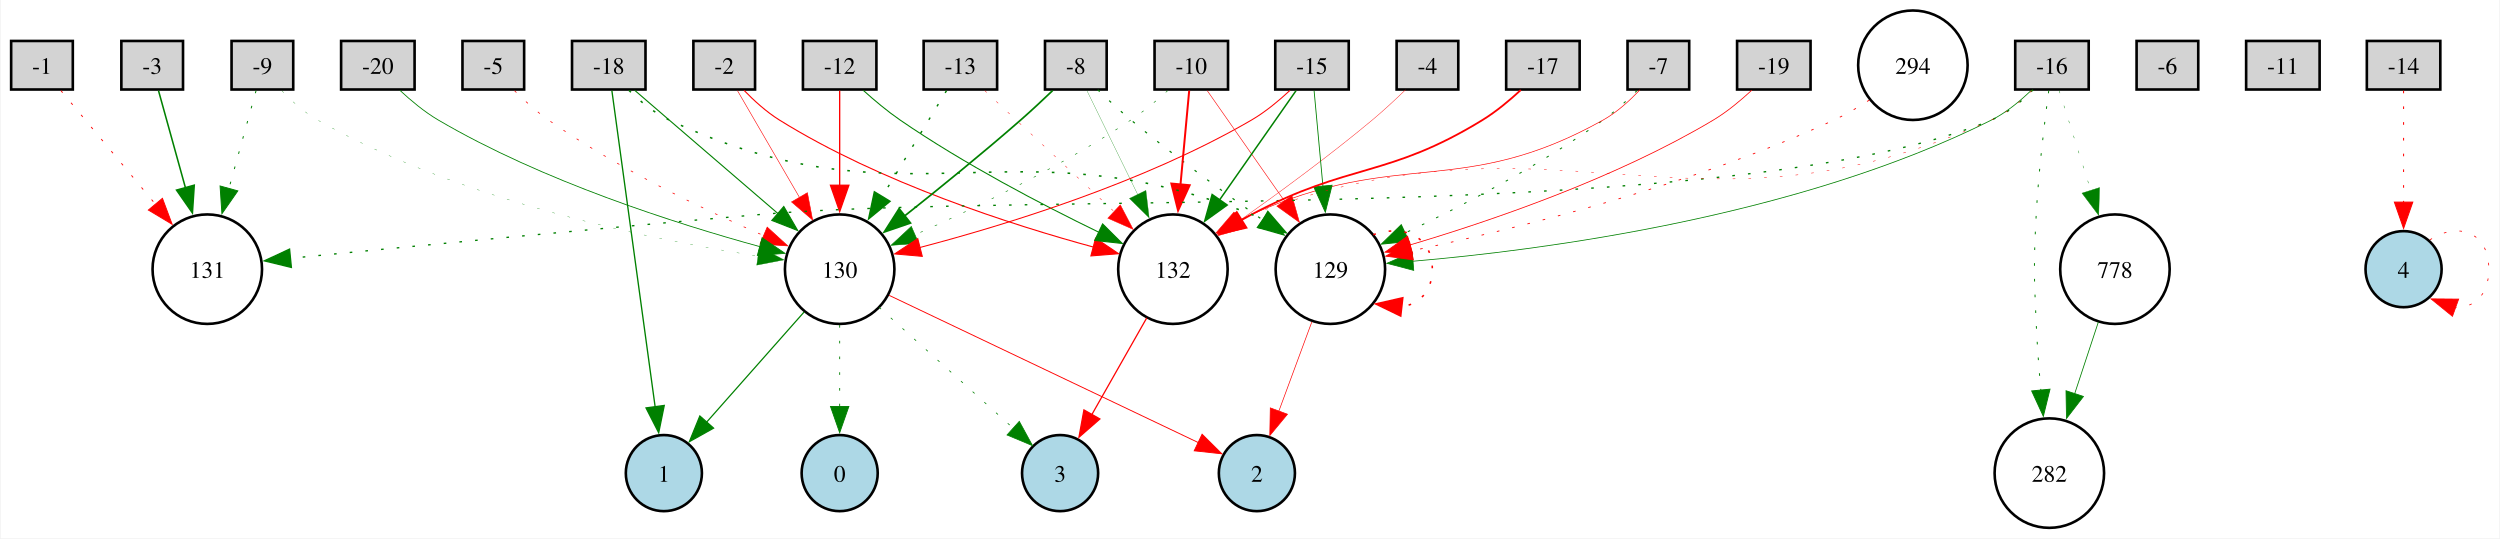
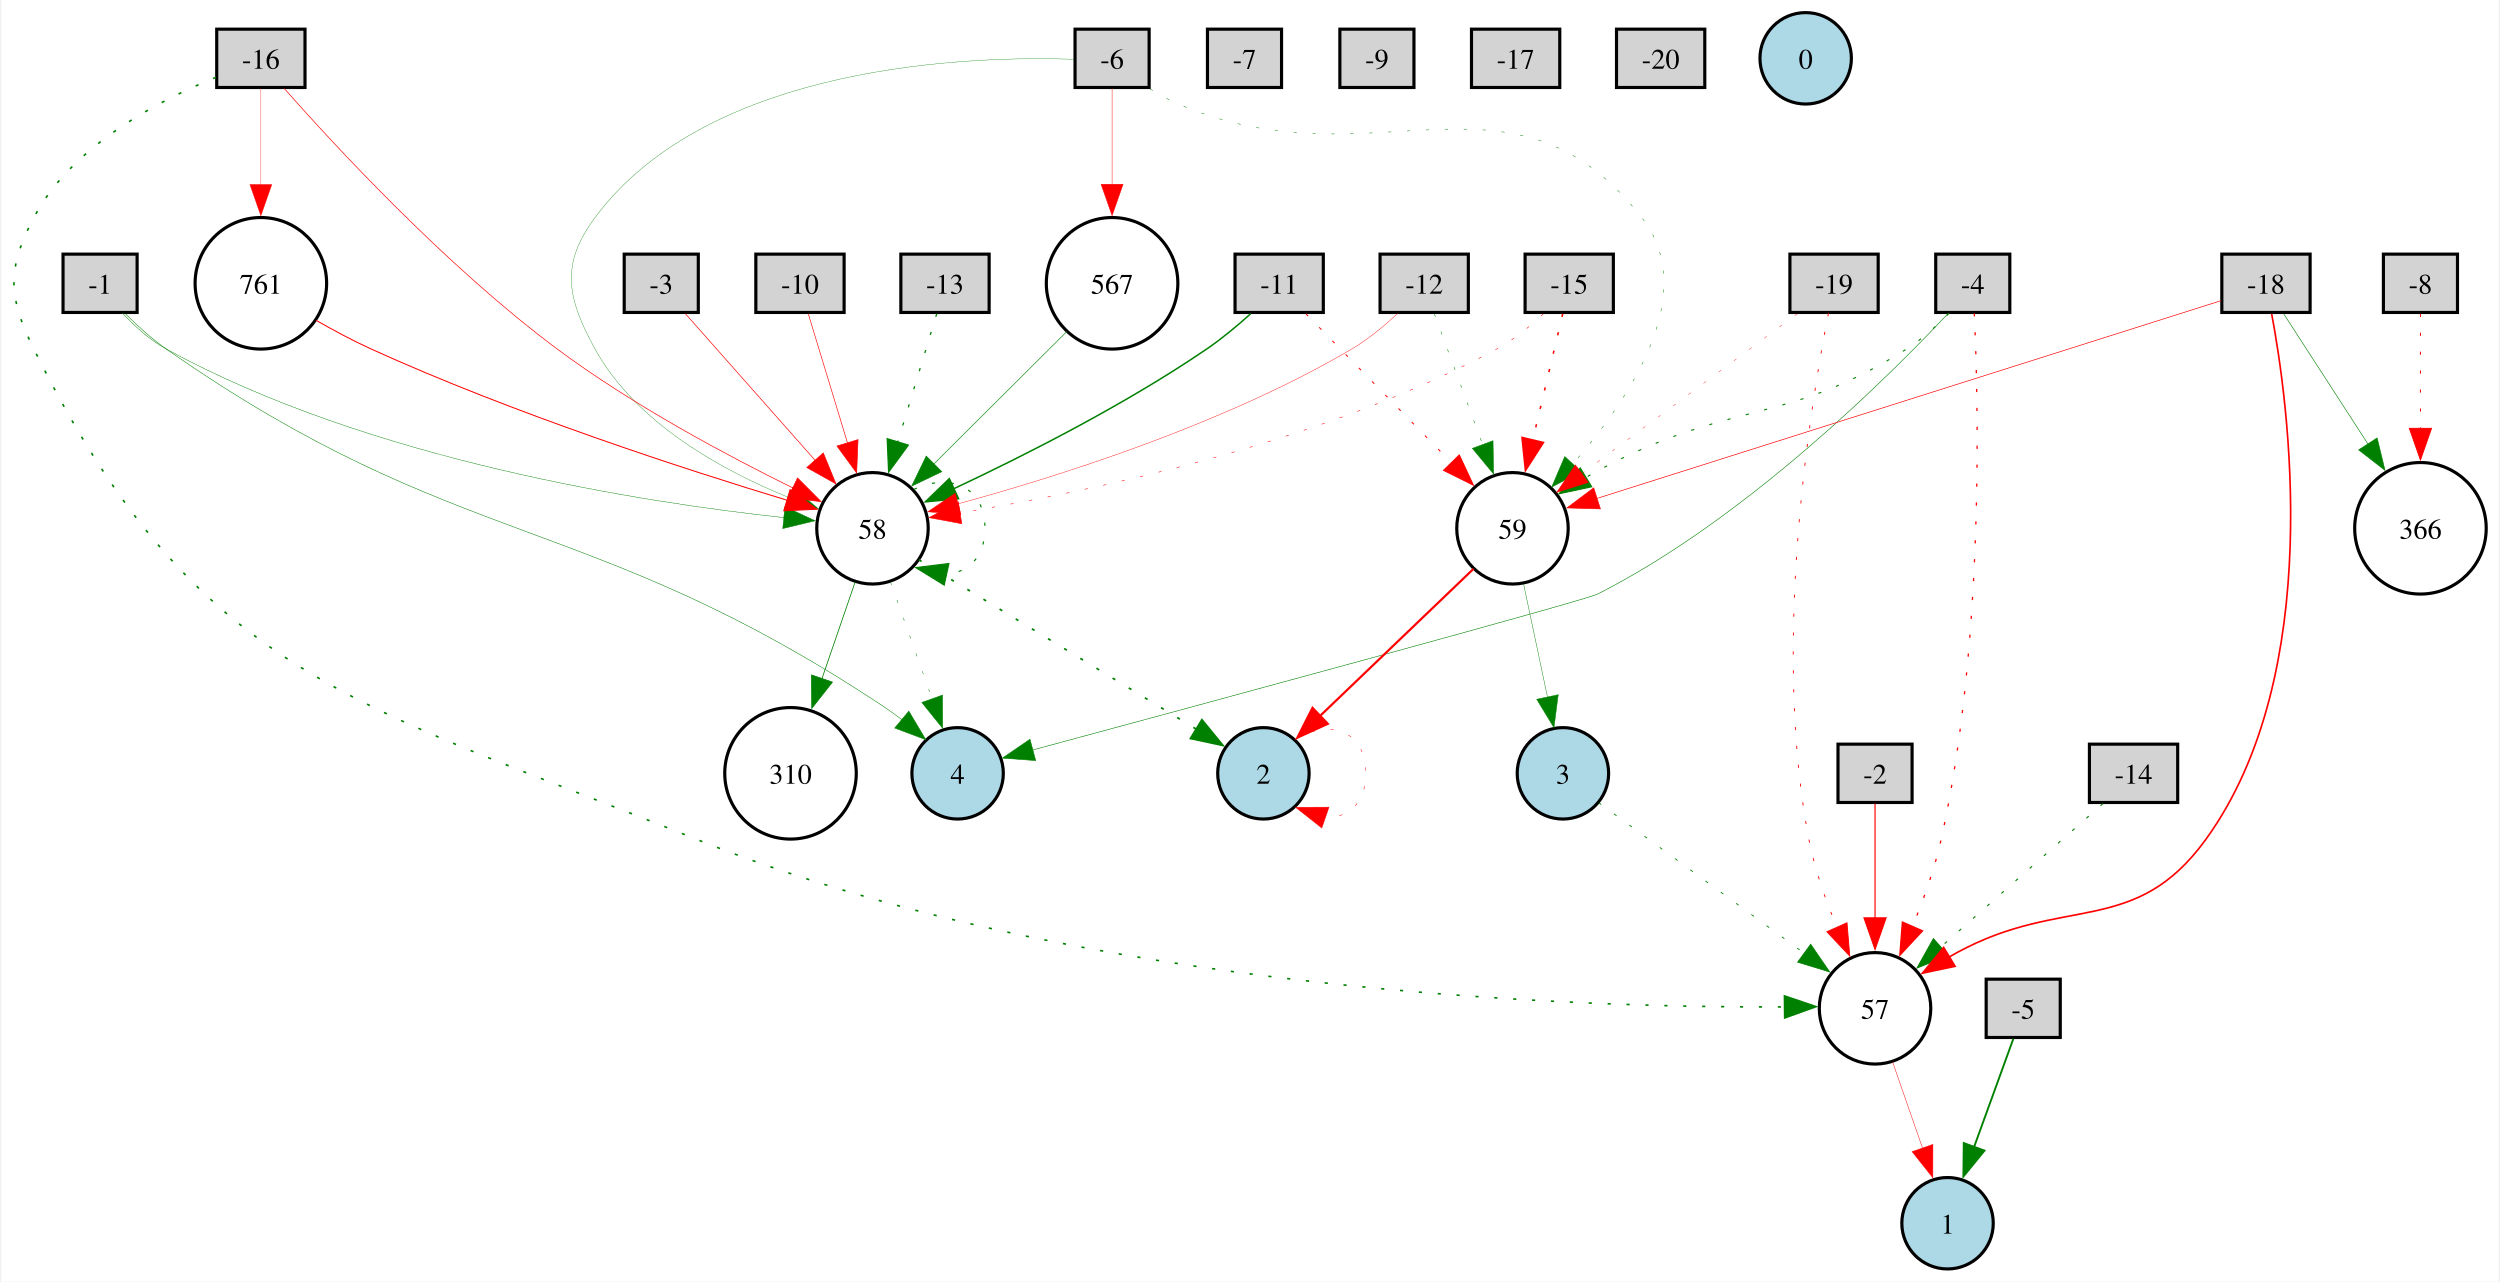
- <svg xmlns="http://www.w3.org/2000/svg" width="952pt" height="205pt" viewBox="0.00 0.00 952.25 205.16">
-   <g id="graph0" class="graph" transform="scale(1 1) rotate(0) translate(4 201.16)">
-     <polygon fill="white" stroke="none" points="-4,4 -4,-201.16 948.25,-201.16 948.25,4 -4,4" />
+ <svg xmlns="http://www.w3.org/2000/svg" width="792pt" height="406pt" viewBox="0.00 0.00 792.23 406.50">
+   <g id="graph0" class="graph" transform="scale(1 1) rotate(0) translate(4 402.5)">
+     <polygon fill="white" stroke="none" points="-4,4 -4,-402.5 788.23,-402.5 788.23,4 -4,4" />
    <g id="node1" class="node">
-       <polygon fill="lightgray" stroke="black" points="23.5,-185.55 0,-185.55 0,-167.05 23.5,-167.05 23.5,-185.55" />
-       <text text-anchor="middle" x="11.75" y="-173" font-family="Times,serif" font-size="9.00">-1</text>
+       <polygon fill="lightgray" stroke="black" points="39.12,-321.89 15.62,-321.89 15.62,-303.39 39.12,-303.39 39.12,-321.89" />
+       <text text-anchor="middle" x="27.37" y="-309.34" font-family="Times,serif" font-size="9.00">-1</text>
+     </g>
+     <g id="node25" class="node">
+       <ellipse fill="lightblue" stroke="black" cx="299.37" cy="-157.21" rx="14.5" ry="14.5" />
+       <text text-anchor="middle" x="299.37" y="-153.91" font-family="Times,serif" font-size="9.00">4</text>
+     </g>
+     <g id="edge30" class="edge">
+       <path fill="none" stroke="green" stroke-width="0.16" d="M35.46,-302.92C39.17,-299.21 43.77,-295.01 48.37,-291.79 141.18,-226.91 182.12,-240.83 276.37,-178.07 278.23,-176.83 280.1,-175.46 281.93,-174.04" />
+       <polygon fill="green" stroke="green" stroke-width="0.16" points="283.9,-176.95 289.32,-167.84 279.41,-171.58 283.9,-176.95" />
+     </g>
+     <g id="node31" class="node">
+       <ellipse fill="white" stroke="black" cx="272.37" cy="-234.93" rx="17.68" ry="17.68" />
+       <text text-anchor="middle" x="272.37" y="-231.63" font-family="Times,serif" font-size="9.00">58</text>
+     </g>
+     <g id="edge2" class="edge">
+       <path fill="none" stroke="green" stroke-width="0.14" d="M34.38,-303.23C38.15,-299.22 43.09,-294.68 48.37,-291.79 113,-256.4 200.33,-243.03 244.42,-238.3" />
+       <polygon fill="green" stroke="green" stroke-width="0.14" points="244.59,-241.8 254.19,-237.32 243.9,-234.84 244.59,-241.8" />
+     </g>
+     <g id="node2" class="node">
+       <polygon fill="lightgray" stroke="black" points="602.12,-166.46 578.62,-166.46 578.62,-147.96 602.12,-147.96 602.12,-166.46" />
+       <text text-anchor="middle" x="590.37" y="-153.91" font-family="Times,serif" font-size="9.00">-2</text>
+     </g>
+     <g id="node30" class="node">
+       <ellipse fill="white" stroke="black" cx="590.37" cy="-82.67" rx="17.68" ry="17.68" />
+       <text text-anchor="middle" x="590.37" y="-79.37" font-family="Times,serif" font-size="9.00">57</text>
+     </g>
+     <g id="edge6" class="edge">
+       <path fill="none" stroke="red" stroke-width="0.37" d="M590.37,-147.6C590.37,-138.63 590.37,-124.1 590.37,-111.15" />
+       <polygon fill="red" stroke="red" stroke-width="0.37" points="593.87,-111.37 590.37,-101.37 586.87,-111.37 593.87,-111.37" />
+     </g>
+     <g id="node3" class="node">
+       <polygon fill="lightgray" stroke="black" points="217.12,-321.89 193.62,-321.89 193.62,-303.39 217.12,-303.39 217.12,-321.89" />
+       <text text-anchor="middle" x="205.37" y="-309.34" font-family="Times,serif" font-size="9.00">-3</text>
+     </g>
+     <g id="edge23" class="edge">
+       <path fill="none" stroke="red" stroke-width="0.21" d="M213.06,-302.96C223.07,-291.65 240.88,-271.51 254.38,-256.26" />
+       <polygon fill="red" stroke="red" stroke-width="0.21" points="256.77,-258.84 260.78,-249.03 251.53,-254.2 256.77,-258.84" />
+     </g>
+     <g id="node4" class="node">
+       <polygon fill="lightgray" stroke="black" points="633.12,-321.89 609.62,-321.89 609.62,-303.39 633.12,-303.39 633.12,-321.89" />
+       <text text-anchor="middle" x="621.37" y="-309.34" font-family="Times,serif" font-size="9.00">-4</text>
+     </g>
+     <g id="edge31" class="edge">
+       <path fill="none" stroke="green" stroke-width="0.18" d="M613.62,-303.15C595.85,-284.2 550.03,-238.24 502.37,-214.07 498.29,-211.99 375.87,-178.84 323.15,-164.61" />
+       <polygon fill="green" stroke="green" stroke-width="0.18" points="324.14,-161.26 313.57,-162.03 322.32,-168.02 324.14,-161.26" />
+     </g>
+     <g id="edge20" class="edge">
+       <path fill="none" stroke="red" stroke-width="0.41" stroke-dasharray="1,5" d="M621.85,-303.12C623.06,-277.51 625.29,-199.14 611.37,-136.35 609.29,-126.95 605.74,-117.05 602.14,-108.4" />
+       <polygon fill="red" stroke="red" stroke-width="0.41" points="605.45,-107.24 598.23,-99.49 599.04,-110.05 605.45,-107.24" />
+     </g>
+     <g id="node32" class="node">
+       <ellipse fill="white" stroke="black" cx="475.37" cy="-234.93" rx="17.68" ry="17.68" />
+       <text text-anchor="middle" x="475.37" y="-231.63" font-family="Times,serif" font-size="9.00">59</text>
+     </g>
+     <g id="edge17" class="edge">
+       <path fill="none" stroke="green" stroke-width="0.35" stroke-dasharray="1,5" d="M613.82,-303.11C610.07,-299.26 605.29,-294.89 600.37,-291.79 562.9,-268.11 547.04,-275.56 507.37,-255.79 504.48,-254.34 501.52,-252.72 498.61,-251.04" />
+       <polygon fill="green" stroke="green" stroke-width="0.35" points="500.51,-248.1 490.15,-245.88 496.87,-254.07 500.51,-248.1" />
+     </g>
+     <g id="node5" class="node">
+       <polygon fill="lightgray" stroke="black" points="649.12,-91.92 625.62,-91.92 625.62,-73.42 649.12,-73.42 649.12,-91.92" />
+       <text text-anchor="middle" x="637.37" y="-79.37" font-family="Times,serif" font-size="9.00">-5</text>
+     </g>
+     <g id="node22" class="node">
+       <ellipse fill="lightblue" stroke="black" cx="613.37" cy="-14.5" rx="14.5" ry="14.5" />
+       <text text-anchor="middle" x="613.37" y="-11.2" font-family="Times,serif" font-size="9.00">1</text>
+     </g>
+     <g id="edge33" class="edge">
+       <path fill="none" stroke="green" stroke-width="0.6" d="M634.24,-73.02C631.08,-64.33 626.09,-50.56 621.78,-38.67" />
+       <polygon fill="green" stroke="green" stroke-width="0.6" points="625.09,-37.54 618.39,-29.33 618.51,-39.93 625.09,-37.54" />
+     </g>
+     <g id="node6" class="node">
+       <polygon fill="lightgray" stroke="black" points="360.12,-393.25 336.62,-393.25 336.62,-374.75 360.12,-374.75 360.12,-393.25" />
+       <text text-anchor="middle" x="348.37" y="-380.7" font-family="Times,serif" font-size="9.00">-6</text>
+     </g>
+     <g id="node29" class="node">
+       <ellipse fill="white" stroke="black" cx="348.37" cy="-312.64" rx="20.86" ry="20.86" />
+       <text text-anchor="middle" x="348.37" y="-309.34" font-family="Times,serif" font-size="9.00">567</text>
+     </g>
+     <g id="edge36" class="edge">
+       <path fill="none" stroke="red" stroke-width="0.14" d="M348.37,-374.5C348.37,-366.8 348.37,-354.98 348.37,-343.81" />
+       <polygon fill="red" stroke="red" stroke-width="0.14" points="351.87,-344.07 348.37,-334.07 344.87,-344.07 351.87,-344.07" />
+     </g>
+     <g id="edge22" class="edge">
+       <path fill="none" stroke="green" stroke-width="0.11" d="M336.23,-383.7C304.84,-384.77 220.9,-382.69 184.37,-333.5 173.32,-318.62 175.44,-308.03 184.37,-291.79 197.39,-268.1 225.17,-253.04 246.06,-244.6" />
+       <polygon fill="green" stroke="green" stroke-width="0.11" points="247.1,-247.95 255.21,-241.14 244.62,-241.4 247.1,-247.95" />
+     </g>
+     <g id="edge24" class="edge">
+       <path fill="none" stroke="green" stroke-width="0.15" stroke-dasharray="1,5" d="M360.43,-374.29C363.27,-372.52 366.35,-370.8 369.37,-369.5 431.18,-342.96 474.85,-386.42 516.37,-333.5 535.08,-309.66 512.67,-276.04 494.35,-255.13" />
+       <polygon fill="green" stroke="green" stroke-width="0.15" points="497.11,-252.97 487.78,-247.96 491.95,-257.7 497.11,-252.97" />
+     </g>
+     <g id="node7" class="node">
+       <polygon fill="lightgray" stroke="black" points="402.12,-393.25 378.62,-393.25 378.62,-374.75 402.12,-374.75 402.12,-393.25" />
+       <text text-anchor="middle" x="390.37" y="-380.7" font-family="Times,serif" font-size="9.00">-7</text>
+     </g>
+     <g id="node8" class="node">
+       <polygon fill="lightgray" stroke="black" points="775.12,-321.89 751.62,-321.89 751.62,-303.39 775.12,-303.39 775.12,-321.89" />
+       <text text-anchor="middle" x="763.37" y="-309.34" font-family="Times,serif" font-size="9.00">-8</text>
+     </g>
+     <g id="node26" class="node">
+       <ellipse fill="white" stroke="black" cx="763.37" cy="-234.93" rx="20.86" ry="20.86" />
+       <text text-anchor="middle" x="763.37" y="-231.63" font-family="Times,serif" font-size="9.00">366</text>
+     </g>
+     <g id="edge38" class="edge">
+       <path fill="none" stroke="red" stroke-width="0.32" stroke-dasharray="1,5" d="M763.37,-302.96C763.37,-294.01 763.37,-279.54 763.37,-266.33" />
+       <polygon fill="red" stroke="red" stroke-width="0.32" points="766.87,-266.62 763.37,-256.62 759.87,-266.62 766.87,-266.62" />
+     </g>
+     <g id="node9" class="node">
+       <polygon fill="lightgray" stroke="black" points="444.12,-393.25 420.62,-393.25 420.62,-374.75 444.12,-374.75 444.12,-393.25" />
+       <text text-anchor="middle" x="432.37" y="-380.7" font-family="Times,serif" font-size="9.00">-9</text>
+     </g>
+     <g id="node10" class="node">
+       <polygon fill="lightgray" stroke="black" points="263.37,-321.89 235.37,-321.89 235.37,-303.39 263.37,-303.39 263.37,-321.89" />
+       <text text-anchor="middle" x="249.37" y="-309.34" font-family="Times,serif" font-size="9.00">-10</text>
+     </g>
+     <g id="edge26" class="edge">
+       <path fill="none" stroke="red" stroke-width="0.2" d="M252.01,-302.96C255.03,-293.02 260.12,-276.27 264.45,-262" />
+       <polygon fill="red" stroke="red" stroke-width="0.2" points="267.79,-263.06 267.35,-252.48 261.09,-261.03 267.79,-263.06" />
+     </g>
+     <g id="node11" class="node">
+       <polygon fill="lightgray" stroke="black" points="415.37,-321.89 387.37,-321.89 387.37,-303.39 415.37,-303.39 415.37,-321.89" />
+       <text text-anchor="middle" x="401.37" y="-309.34" font-family="Times,serif" font-size="9.00">-11</text>
+     </g>
+     <g id="edge1" class="edge">
+       <path fill="none" stroke="green" stroke-width="0.48" d="M392.36,-303.02C388.27,-299.33 383.25,-295.11 378.37,-291.79 352.41,-274.08 320.18,-257.82 298.11,-247.46" />
+       <polygon fill="green" stroke="green" stroke-width="0.48" points="299.67,-244.32 289.12,-243.31 296.74,-250.68 299.67,-244.32" />
+     </g>
+     <g id="edge25" class="edge">
+       <path fill="none" stroke="red" stroke-width="0.32" stroke-dasharray="1,5" d="M409.86,-302.96C421.05,-291.51 441.05,-271.04 456.03,-255.72" />
+       <polygon fill="red" stroke="red" stroke-width="0.32" points="458.5,-258.2 462.98,-248.6 453.49,-253.31 458.5,-258.2" />
+     </g>
+     <g id="node12" class="node">
+       <polygon fill="lightgray" stroke="black" points="461.37,-321.89 433.37,-321.89 433.37,-303.39 461.37,-303.39 461.37,-321.89" />
+       <text text-anchor="middle" x="447.37" y="-309.34" font-family="Times,serif" font-size="9.00">-12</text>
+     </g>
+     <g id="edge16" class="edge">
+       <path fill="none" stroke="red" stroke-width="0.13" d="M438.99,-303.11C434.86,-299.26 429.65,-294.89 424.37,-291.79 383.67,-267.82 330.93,-251.25 299.48,-242.69" />
+       <polygon fill="red" stroke="red" stroke-width="0.13" points="300.43,-239.32 289.87,-240.15 298.64,-246.09 300.43,-239.32" />
+     </g>
+     <g id="edge9" class="edge">
+       <path fill="none" stroke="green" stroke-width="0.16" stroke-dasharray="1,5" d="M450.59,-302.96C454.32,-292.86 460.65,-275.73 465.98,-261.32" />
+       <polygon fill="green" stroke="green" stroke-width="0.16" points="469.2,-262.71 469.39,-252.12 462.64,-260.28 469.2,-262.71" />
+     </g>
+     <g id="node13" class="node">
+       <polygon fill="lightgray" stroke="black" points="309.37,-321.89 281.37,-321.89 281.37,-303.39 309.37,-303.39 309.37,-321.89" />
+       <text text-anchor="middle" x="295.37" y="-309.34" font-family="Times,serif" font-size="9.00">-13</text>
+     </g>
+     <g id="edge4" class="edge">
+       <path fill="none" stroke="green" stroke-width="0.4" stroke-dasharray="1,5" d="M292.74,-302.96C289.72,-293.02 284.63,-276.27 280.29,-262" />
+       <polygon fill="green" stroke="green" stroke-width="0.4" points="283.74,-261.31 277.49,-252.76 277.04,-263.35 283.74,-261.31" />
+     </g>
+     <g id="node14" class="node">
+       <polygon fill="lightgray" stroke="black" points="686.37,-166.46 658.37,-166.46 658.37,-147.96 686.37,-147.96 686.37,-166.46" />
+       <text text-anchor="middle" x="672.37" y="-153.91" font-family="Times,serif" font-size="9.00">-14</text>
+     </g>
+     <g id="edge21" class="edge">
+       <path fill="none" stroke="green" stroke-width="0.35" stroke-dasharray="1,5" d="M662.65,-147.6C649.96,-136.38 627.43,-116.45 610.89,-101.82" />
+       <polygon fill="green" stroke="green" stroke-width="0.35" points="613.53,-99.48 603.72,-95.48 608.89,-104.73 613.53,-99.48" />
+     </g>
+     <g id="node15" class="node">
+       <polygon fill="lightgray" stroke="black" points="507.37,-321.89 479.37,-321.89 479.37,-303.39 507.37,-303.39 507.37,-321.89" />
+       <text text-anchor="middle" x="493.37" y="-309.34" font-family="Times,serif" font-size="9.00">-15</text>
+     </g>
+     <g id="edge7" class="edge">
+       <path fill="none" stroke="red" stroke-width="0.17" stroke-dasharray="1,5" d="M485.1,-302.92C480.99,-299.03 475.76,-294.68 470.37,-291.79 414.05,-261.48 339.63,-246.24 300,-239.82" />
+       <polygon fill="red" stroke="red" stroke-width="0.17" points="300.69,-236.38 290.28,-238.31 299.62,-243.3 300.69,-236.38" />
+     </g>
+     <g id="edge19" class="edge">
+       <path fill="none" stroke="red" stroke-width="0.5" stroke-dasharray="1,5" d="M491.31,-302.96C488.98,-293.18 485.09,-276.8 481.74,-262.69" />
+       <polygon fill="red" stroke="red" stroke-width="0.5" points="485.2,-262.14 479.48,-253.22 478.39,-263.76 485.2,-262.14" />
+     </g>
+     <g id="node16" class="node">
+       <polygon fill="lightgray" stroke="black" points="92.37,-393.25 64.37,-393.25 64.37,-374.75 92.37,-374.75 92.37,-393.25" />
+       <text text-anchor="middle" x="78.37" y="-380.7" font-family="Times,serif" font-size="9.00">-16</text>
+     </g>
+     <g id="node27" class="node">
+       <ellipse fill="white" stroke="black" cx="78.37" cy="-312.64" rx="20.86" ry="20.86" />
+       <text text-anchor="middle" x="78.37" y="-309.34" font-family="Times,serif" font-size="9.00">761</text>
+     </g>
+     <g id="edge39" class="edge">
+       <path fill="none" stroke="red" stroke-width="0.1" d="M78.37,-374.5C78.37,-366.8 78.37,-354.98 78.37,-343.81" />
+       <polygon fill="red" stroke="red" stroke-width="0.1" points="81.87,-344.01 78.37,-334.01 74.87,-344.01 81.87,-344.01" />
+     </g>
+     <g id="edge3" class="edge">
+       <path fill="none" stroke="green" stroke-width="0.52" stroke-dasharray="1,5" d="M64.13,-377.97C46.85,-371 18.52,-356.59 6.37,-333.5 -2.26,-317.09 -1.86,-308.4 6.37,-291.79 57.91,-187.73 108.62,-179.62 216.37,-136.35 338.07,-87.48 497.88,-82.81 561.98,-83.11" />
+       <polygon fill="green" stroke="green" stroke-width="0.52" points="561.64,-86.61 571.67,-83.2 561.71,-79.61 561.64,-86.61" />
+     </g>
+     <g id="edge34" class="edge">
+       <path fill="none" stroke="red" stroke-width="0.21" d="M85.78,-374.44C100.88,-357.33 136.8,-318.26 172.37,-291.79 196.2,-274.05 226.26,-258 247.17,-247.7" />
+       <polygon fill="red" stroke="red" stroke-width="0.21" points="248.6,-250.9 256.08,-243.39 245.55,-244.59 248.6,-250.9" />
+     </g>
+     <g id="node17" class="node">
+       <polygon fill="lightgray" stroke="black" points="490.37,-393.25 462.37,-393.25 462.37,-374.75 490.37,-374.75 490.37,-393.25" />
+       <text text-anchor="middle" x="476.37" y="-380.7" font-family="Times,serif" font-size="9.00">-17</text>
+     </g>
+     <g id="node18" class="node">
+       <polygon fill="lightgray" stroke="black" points="728.37,-321.89 700.37,-321.89 700.37,-303.39 728.37,-303.39 728.37,-321.89" />
+       <text text-anchor="middle" x="714.37" y="-309.34" font-family="Times,serif" font-size="9.00">-18</text>
+     </g>
+     <g id="edge32" class="edge">
+       <path fill="none" stroke="green" stroke-width="0.19" d="M719.99,-302.96C726.49,-292.92 737.48,-275.94 746.77,-261.59" />
+       <polygon fill="green" stroke="green" stroke-width="0.19" points="749.63,-263.6 752.13,-253.31 743.75,-259.8 749.63,-263.6" />
+     </g>
+     <g id="edge15" class="edge">
+       <path fill="none" stroke="red" stroke-width="0.53" d="M716.18,-302.94C721.35,-275.46 733.56,-189.2 695.37,-136.35 672.78,-105.07 650.25,-118.81 616.37,-100.35 615.53,-99.89 614.67,-99.41 613.82,-98.92" />
+       <polygon fill="red" stroke="red" stroke-width="0.53" points="615.77,-96.01 605.41,-93.81 612.14,-101.99 615.77,-96.01" />
+     </g>
+     <g id="edge10" class="edge">
+       <path fill="none" stroke="red" stroke-width="0.21" d="M700.14,-307.14C661.22,-294.8 552.56,-260.38 501.94,-244.34" />
+       <polygon fill="red" stroke="red" stroke-width="0.21" points="503.25,-241.09 492.66,-241.4 501.14,-247.76 503.25,-241.09" />
+     </g>
+     <g id="node19" class="node">
+       <polygon fill="lightgray" stroke="black" points="591.37,-321.89 563.37,-321.89 563.37,-303.39 591.37,-303.39 591.37,-321.89" />
+       <text text-anchor="middle" x="577.37" y="-309.34" font-family="Times,serif" font-size="9.00">-19</text>
+     </g>
+     <g id="edge18" class="edge">
+       <path fill="none" stroke="red" stroke-width="0.28" stroke-dasharray="1,5" d="M575.6,-303.15C570.55,-277.63 557.25,-199.48 569.37,-136.35 571.19,-126.9 574.68,-116.98 578.3,-108.34" />
+       <polygon fill="red" stroke="red" stroke-width="0.28" points="581.47,-109.81 582.35,-99.25 575.08,-106.96 581.47,-109.81" />
+     </g>
+     <g id="edge11" class="edge">
+       <path fill="none" stroke="red" stroke-width="0.12" stroke-dasharray="1,5" d="M565.67,-302.96C549.02,-290.6 518.2,-267.72 497.24,-252.16" />
+       <polygon fill="red" stroke="red" stroke-width="0.12" points="499.47,-249.46 489.36,-246.3 495.3,-255.08 499.47,-249.46" />
+     </g>
+     <g id="node20" class="node">
+       <polygon fill="lightgray" stroke="black" points="536.37,-393.25 508.37,-393.25 508.37,-374.75 536.37,-374.75 536.37,-393.25" />
+       <text text-anchor="middle" x="522.37" y="-380.7" font-family="Times,serif" font-size="9.00">-20</text>
+     </g>
+     <g id="node21" class="node">
+       <ellipse fill="lightblue" stroke="black" cx="568.37" cy="-384" rx="14.5" ry="14.5" />
+       <text text-anchor="middle" x="568.37" y="-380.7" font-family="Times,serif" font-size="9.00">0</text>
+     </g>
+     <g id="node23" class="node">
+       <ellipse fill="lightblue" stroke="black" cx="396.37" cy="-157.21" rx="14.5" ry="14.5" />
+       <text text-anchor="middle" x="396.37" y="-153.91" font-family="Times,serif" font-size="9.00">2</text>
+     </g>
+     <g id="edge8" class="edge">
+       <path fill="none" stroke="red" stroke-width="0.16" stroke-dasharray="1,5" d="M406.35,-167.9C416.94,-174.6 428.87,-171.04 428.87,-157.21 428.87,-147.48 422.97,-142.83 415.79,-143.26" />
+       <polygon fill="red" stroke="red" stroke-width="0.16" points="414.89,-139.86 406.58,-146.43 417.17,-146.48 414.89,-139.86" />
+     </g>
+     <g id="node24" class="node">
+       <ellipse fill="lightblue" stroke="black" cx="491.37" cy="-157.21" rx="14.5" ry="14.5" />
+       <text text-anchor="middle" x="491.37" y="-153.91" font-family="Times,serif" font-size="9.00">3</text>
+     </g>
+     <g id="edge29" class="edge">
+       <path fill="none" stroke="green" stroke-width="0.27" stroke-dasharray="1,5" d="M502.73,-147.89C518.57,-136.28 547.63,-114.99 567.93,-100.12" />
+       <polygon fill="green" stroke="green" stroke-width="0.27" points="569.96,-102.97 575.96,-94.23 565.82,-97.32 569.96,-102.97" />
+     </g>
+     <g id="edge40" class="edge">
+       <path fill="none" stroke="red" stroke-width="0.32" d="M95.86,-300.91C101.36,-297.76 107.52,-294.45 113.37,-291.79 158.36,-271.32 213.2,-253.54 245.31,-243.82" />
+       <polygon fill="red" stroke="red" stroke-width="0.32" points="246.23,-247.19 254.81,-240.97 244.23,-240.49 246.23,-247.19" />
    </g>
    <g id="node28" class="node">
-       <ellipse fill="white" stroke="black" cx="74.75" cy="-98.58" rx="20.86" ry="20.86" />
-       <text text-anchor="middle" x="74.75" y="-95.28" font-family="Times,serif" font-size="9.00">131</text>
-     </g>
-     <g id="edge25" class="edge">
-       <path fill="none" stroke="red" stroke-width="0.35" stroke-dasharray="1,5" d="M18.98,-166.61C27.76,-156.06 42.92,-137.83 55.23,-123.04" />
-       <polygon fill="red" stroke="red" stroke-width="0.35" points="57.66,-125.59 61.37,-115.66 52.28,-121.11 57.66,-125.59" />
-     </g>
-     <g id="node2" class="node">
-       <polygon fill="lightgray" stroke="black" points="283.5,-185.55 260,-185.55 260,-167.05 283.5,-167.05 283.5,-185.55" />
-       <text text-anchor="middle" x="271.75" y="-173" font-family="Times,serif" font-size="9.00">-2</text>
-     </g>
-     <g id="node27" class="node">
-       <ellipse fill="white" stroke="black" cx="315.75" cy="-98.58" rx="20.86" ry="20.86" />
-       <text text-anchor="middle" x="315.75" y="-95.28" font-family="Times,serif" font-size="9.00">130</text>
-     </g>
-     <g id="edge2" class="edge">
-       <path fill="none" stroke="red" stroke-width="0.22" d="M276.8,-166.61C282.54,-156.73 292.18,-140.13 300.44,-125.92" />
-       <polygon fill="red" stroke="red" stroke-width="0.22" points="303.45,-127.72 305.45,-117.31 297.4,-124.2 303.45,-127.72" />
-     </g>
-     <g id="node29" class="node">
-       <ellipse fill="white" stroke="black" cx="442.75" cy="-98.58" rx="20.86" ry="20.86" />
-       <text text-anchor="middle" x="442.75" y="-95.28" font-family="Times,serif" font-size="9.00">132</text>
-     </g>
-     <g id="edge26" class="edge">
-       <path fill="none" stroke="red" stroke-width="0.42" d="M279.29,-166.74C283.03,-162.88 287.81,-158.52 292.75,-155.44 331.11,-131.55 381.26,-115.47 412.75,-106.92" />
-       <polygon fill="red" stroke="red" stroke-width="0.42" points="413.27,-110.4 422.05,-104.47 411.49,-103.63 413.27,-110.4" />
-     </g>
-     <g id="node3" class="node">
-       <polygon fill="lightgray" stroke="black" points="65.5,-185.55 42,-185.55 42,-167.05 65.5,-167.05 65.5,-185.55" />
-       <text text-anchor="middle" x="53.75" y="-173" font-family="Times,serif" font-size="9.00">-3</text>
-     </g>
-     <g id="edge22" class="edge">
-       <path fill="none" stroke="green" stroke-width="0.59" d="M56.16,-166.61C58.68,-157.54 62.76,-142.79 66.47,-129.44" />
-       <polygon fill="green" stroke="green" stroke-width="0.59" points="69.78,-130.59 69.08,-120.02 63.03,-128.72 69.78,-130.59" />
-     </g>
-     <g id="node4" class="node">
-       <polygon fill="lightgray" stroke="black" points="551.5,-185.55 528,-185.55 528,-167.05 551.5,-167.05 551.5,-185.55" />
-       <text text-anchor="middle" x="539.75" y="-173" font-family="Times,serif" font-size="9.00">-4</text>
+       <ellipse fill="white" stroke="black" cx="246.37" cy="-157.21" rx="20.86" ry="20.86" />
+       <text text-anchor="middle" x="246.37" y="-153.91" font-family="Times,serif" font-size="9.00">310</text>
+     </g>
+     <g id="edge37" class="edge">
+       <path fill="none" stroke="green" stroke-width="0.19" d="M334.08,-297.4C322.15,-285.51 305.02,-268.45 291.83,-255.32" />
+       <polygon fill="green" stroke="green" stroke-width="0.19" points="294.36,-252.89 284.8,-248.31 289.42,-257.85 294.36,-252.89" />
+     </g>
+     <g id="edge28" class="edge">
+       <path fill="none" stroke="red" stroke-width="0.15" d="M595.94,-65.65C598.8,-57.42 602.33,-47.26 605.47,-38.24" />
+       <polygon fill="red" stroke="red" stroke-width="0.15" points="608.73,-39.51 608.71,-28.91 602.12,-37.21 608.73,-39.51" />
+     </g>
+     <g id="edge12" class="edge">
+       <path fill="none" stroke="green" stroke-width="0.55" stroke-dasharray="1,5" d="M287.08,-224.94C308.95,-211.59 350.12,-186.45 375.21,-171.13" />
+       <polygon fill="green" stroke="green" stroke-width="0.55" points="376.86,-174.23 383.57,-166.03 373.21,-168.25 376.86,-174.23" />
    </g>
    <g id="edge14" class="edge">
-       <path fill="none" stroke="red" stroke-width="0.16" d="M531.39,-166.94C527.62,-163.29 523.06,-159.04 518.75,-155.44 502.46,-141.84 483.19,-127.7 468.13,-117.05" />
-       <polygon fill="red" stroke="red" stroke-width="0.16" points="470.21,-114.22 460.01,-111.35 466.19,-119.96 470.21,-114.22" />
-     </g>
-     <g id="node5" class="node">
-       <polygon fill="lightgray" stroke="black" points="195.5,-185.55 172,-185.55 172,-167.05 195.5,-167.05 195.5,-185.55" />
-       <text text-anchor="middle" x="183.75" y="-173" font-family="Times,serif" font-size="9.00">-5</text>
-     </g>
-     <g id="edge20" class="edge">
-       <path fill="none" stroke="red" stroke-width="0.28" stroke-dasharray="1,5" d="M191.84,-166.58C195.55,-162.87 200.15,-158.67 204.75,-155.44 230.86,-137.11 263.85,-121.32 287.05,-111.25" />
-       <polygon fill="red" stroke="red" stroke-width="0.28" points="288.13,-114.59 295.96,-107.46 285.39,-108.15 288.13,-114.59" />
-     </g>
-     <g id="node6" class="node">
-       <polygon fill="lightgray" stroke="black" points="833.5,-185.55 810,-185.55 810,-167.05 833.5,-167.05 833.5,-185.55" />
-       <text text-anchor="middle" x="821.75" y="-173" font-family="Times,serif" font-size="9.00">-6</text>
-     </g>
-     <g id="node7" class="node">
-       <polygon fill="lightgray" stroke="black" points="639.5,-185.55 616,-185.55 616,-167.05 639.5,-167.05 639.5,-185.55" />
-       <text text-anchor="middle" x="627.75" y="-173" font-family="Times,serif" font-size="9.00">-7</text>
-     </g>
-     <g id="node26" class="node">
-       <ellipse fill="white" stroke="black" cx="502.75" cy="-98.58" rx="20.86" ry="20.86" />
-       <text text-anchor="middle" x="502.75" y="-95.28" font-family="Times,serif" font-size="9.00">129</text>
-     </g>
-     <g id="edge12" class="edge">
-       <path fill="none" stroke="green" stroke-width="0.38" stroke-dasharray="1,5" d="M619.62,-166.64C615.9,-162.94 611.31,-158.73 606.75,-155.44 582.79,-138.15 552.83,-122.61 531.23,-112.35" />
-       <polygon fill="green" stroke="green" stroke-width="0.38" points="532.73,-109.18 522.18,-108.12 529.77,-115.52 532.73,-109.18" />
-     </g>
-     <g id="edge18" class="edge">
-       <path fill="none" stroke="red" stroke-width="0.25" d="M620.72,-166.93C616.95,-162.93 612.01,-158.38 606.75,-155.44 552.93,-125.34 528.97,-144.79 472.75,-119.44 471.18,-118.73 469.61,-117.95 468.04,-117.11" />
-       <polygon fill="red" stroke="red" stroke-width="0.25" points="470.04,-114.23 459.66,-112.11 466.45,-120.24 470.04,-114.23" />
-     </g>
-     <g id="node8" class="node">
-       <polygon fill="lightgray" stroke="black" points="417.5,-185.55 394,-185.55 394,-167.05 417.5,-167.05 417.5,-185.55" />
-       <text text-anchor="middle" x="405.75" y="-173" font-family="Times,serif" font-size="9.00">-8</text>
-     </g>
-     <g id="edge6" class="edge">
-       <path fill="none" stroke="green" stroke-width="0.46" stroke-dasharray="1,5" d="M414.11,-166.94C417.88,-163.29 422.44,-159.04 426.75,-155.44 442.88,-141.97 461.95,-127.96 476.94,-117.34" />
-       <polygon fill="green" stroke="green" stroke-width="0.46" points="478.95,-120.21 485.13,-111.6 474.93,-114.48 478.95,-120.21" />
-     </g>
-     <g id="edge9" class="edge">
-       <path fill="none" stroke="green" stroke-width="0.66" d="M396.9,-166.64C393.2,-163.1 388.83,-159.01 384.75,-155.44 370.43,-142.9 353.87,-129.46 340.56,-118.91" />
-       <polygon fill="green" stroke="green" stroke-width="0.66" points="342.74,-116.17 332.72,-112.73 338.4,-121.66 342.74,-116.17" />
-     </g>
-     <g id="edge37" class="edge">
-       <path fill="none" stroke="green" stroke-width="0.11" d="M409.99,-166.61C414.73,-156.93 422.62,-140.77 429.47,-126.75" />
-       <polygon fill="green" stroke="green" stroke-width="0.11" points="432.46,-128.61 433.71,-118.09 426.17,-125.53 432.46,-128.61" />
-     </g>
-     <g id="node9" class="node">
-       <polygon fill="lightgray" stroke="black" points="107.5,-185.55 84,-185.55 84,-167.05 107.5,-167.05 107.5,-185.55" />
-       <text text-anchor="middle" x="95.75" y="-173" font-family="Times,serif" font-size="9.00">-9</text>
-     </g>
-     <g id="edge28" class="edge">
-       <path fill="none" stroke="green" stroke-width="0.12" stroke-dasharray="1,5" d="M103.18,-166.55C106.9,-162.66 111.69,-158.31 116.75,-155.44 171.32,-124.52 244.14,-109.78 284.85,-103.54" />
-       <polygon fill="green" stroke="green" stroke-width="0.12" points="285.15,-107.03 294.54,-102.13 284.14,-100.11 285.15,-107.03" />
-     </g>
-     <g id="edge8" class="edge">
-       <path fill="none" stroke="green" stroke-width="0.37" stroke-dasharray="1,5" d="M93.34,-166.61C90.8,-157.45 86.65,-142.5 82.92,-129.04" />
-       <polygon fill="green" stroke="green" stroke-width="0.37" points="86.38,-128.41 80.33,-119.71 79.63,-130.28 86.38,-128.41" />
-     </g>
-     <g id="node10" class="node">
-       <polygon fill="lightgray" stroke="black" points="463.75,-185.55 435.75,-185.55 435.75,-167.05 463.75,-167.05 463.75,-185.55" />
-       <text text-anchor="middle" x="449.75" y="-173" font-family="Times,serif" font-size="9.00">-10</text>
-     </g>
-     <g id="edge36" class="edge">
-       <path fill="none" stroke="red" stroke-width="0.22" d="M455.83,-166.61C463.01,-156.35 475.27,-138.83 485.46,-124.28" />
-       <polygon fill="red" stroke="red" stroke-width="0.22" points="488.1,-126.61 490.97,-116.41 482.37,-122.59 488.1,-126.61" />
-     </g>
-     <g id="edge3" class="edge">
-       <path fill="none" stroke="green" stroke-width="0.22" stroke-dasharray="1,5" d="M440.77,-166.63C436.68,-162.93 431.66,-158.72 426.75,-155.44 400.23,-137.71 367.31,-121.82 344.23,-111.57" />
-       <polygon fill="green" stroke="green" stroke-width="0.22" points="345.87,-108.46 335.3,-107.66 343.06,-114.88 345.87,-108.46" />
-     </g>
-     <g id="edge24" class="edge">
-       <path fill="none" stroke="red" stroke-width="0.76" d="M448.95,-166.61C448.14,-157.84 446.83,-143.76 445.63,-130.77" />
-       <polygon fill="red" stroke="red" stroke-width="0.76" points="449.13,-130.57 444.72,-120.93 442.16,-131.21 449.13,-130.57" />
-     </g>
-     <g id="node11" class="node">
-       <polygon fill="lightgray" stroke="black" points="879.75,-185.55 851.75,-185.55 851.75,-167.05 879.75,-167.05 879.75,-185.55" />
-       <text text-anchor="middle" x="865.75" y="-173" font-family="Times,serif" font-size="9.00">-11</text>
-     </g>
-     <g id="node12" class="node">
-       <polygon fill="lightgray" stroke="black" points="329.75,-185.55 301.75,-185.55 301.75,-167.05 329.75,-167.05 329.75,-185.55" />
-       <text text-anchor="middle" x="315.75" y="-173" font-family="Times,serif" font-size="9.00">-12</text>
-     </g>
-     <g id="edge1" class="edge">
-       <path fill="none" stroke="red" stroke-width="0.51" d="M315.75,-166.61C315.75,-157.75 315.75,-143.48 315.75,-130.38" />
-       <polygon fill="red" stroke="red" stroke-width="0.51" points="319.25,-130.56 315.75,-120.56 312.25,-130.56 319.25,-130.56" />
-     </g>
-     <g id="edge15" class="edge">
-       <path fill="none" stroke="green" stroke-width="0.4" d="M324.77,-166.7C328.87,-163.01 333.88,-158.79 338.75,-155.44 363.09,-138.69 393,-123.09 414.49,-112.66" />
-       <polygon fill="green" stroke="green" stroke-width="0.4" points="415.95,-115.84 423.46,-108.37 412.93,-109.52 415.95,-115.84" />
-     </g>
-     <g id="node13" class="node">
-       <polygon fill="lightgray" stroke="black" points="375.75,-185.55 347.75,-185.55 347.75,-167.05 375.75,-167.05 375.75,-185.55" />
-       <text text-anchor="middle" x="361.75" y="-173" font-family="Times,serif" font-size="9.00">-13</text>
-     </g>
-     <g id="edge31" class="edge">
-       <path fill="none" stroke="green" stroke-width="0.54" stroke-dasharray="1,5" d="M356.47,-166.61C350.47,-156.73 340.39,-140.13 331.75,-125.92" />
-       <polygon fill="green" stroke="green" stroke-width="0.54" points="334.95,-124.45 326.77,-117.72 328.97,-128.08 334.95,-124.45" />
-     </g>
-     <g id="edge11" class="edge">
-       <path fill="none" stroke="red" stroke-width="0.17" stroke-dasharray="1,5" d="M371.04,-166.61C383.08,-155.36 404.44,-135.39 420.73,-120.16" />
-       <polygon fill="red" stroke="red" stroke-width="0.17" points="422.7,-123.11 427.62,-113.73 417.92,-118 422.7,-123.11" />
-     </g>
-     <g id="node14" class="node">
-       <polygon fill="lightgray" stroke="black" points="925.75,-185.55 897.75,-185.55 897.75,-167.05 925.75,-167.05 925.75,-185.55" />
-       <text text-anchor="middle" x="911.75" y="-173" font-family="Times,serif" font-size="9.00">-14</text>
-     </g>
-     <g id="node25" class="node">
-       <ellipse fill="lightblue" stroke="black" cx="911.75" cy="-98.58" rx="14.5" ry="14.5" />
-       <text text-anchor="middle" x="911.75" y="-95.28" font-family="Times,serif" font-size="9.00">4</text>
-     </g>
-     <g id="edge45" class="edge">
-       <path fill="none" stroke="red" stroke-width="0.39" stroke-dasharray="1,5" d="M911.75,-166.61C911.75,-156.27 911.75,-138.57 911.75,-123.95" />
-       <polygon fill="red" stroke="red" stroke-width="0.39" points="915.25,-124.13 911.75,-114.13 908.25,-124.13 915.25,-124.13" />
-     </g>
-     <g id="node15" class="node">
-       <polygon fill="lightgray" stroke="black" points="509.75,-185.55 481.75,-185.55 481.75,-167.05 509.75,-167.05 509.75,-185.55" />
-       <text text-anchor="middle" x="495.75" y="-173" font-family="Times,serif" font-size="9.00">-15</text>
-     </g>
-     <g id="edge29" class="edge">
-       <path fill="none" stroke="green" stroke-width="0.33" d="M496.55,-166.61C497.38,-157.66 498.72,-143.19 499.94,-129.98" />
-       <polygon fill="green" stroke="green" stroke-width="0.33" points="503.4,-130.57 500.83,-120.29 496.43,-129.93 503.4,-130.57" />
-     </g>
-     <g id="edge7" class="edge">
-       <path fill="none" stroke="red" stroke-width="0.39" d="M487.38,-166.74C483.26,-162.88 478.04,-158.52 472.75,-155.44 431.69,-131.54 378.7,-115.32 345.98,-106.75" />
-       <polygon fill="red" stroke="red" stroke-width="0.39" points="347.24,-103.46 336.68,-104.39 345.51,-110.25 347.24,-103.46" />
-     </g>
-     <g id="edge21" class="edge">
-       <path fill="none" stroke="green" stroke-width="0.57" d="M489.67,-166.61C482.55,-156.45 470.46,-139.16 460.33,-124.69" />
-       <polygon fill="green" stroke="green" stroke-width="0.57" points="463.43,-123.02 454.83,-116.84 457.7,-127.04 463.43,-123.02" />
-     </g>
-     <g id="node16" class="node">
-       <polygon fill="lightgray" stroke="black" points="791.75,-185.55 763.75,-185.55 763.75,-167.05 791.75,-167.05 791.75,-185.55" />
-       <text text-anchor="middle" x="777.75" y="-173" font-family="Times,serif" font-size="9.00">-16</text>
-     </g>
-     <g id="edge16" class="edge">
-       <path fill="none" stroke="green" stroke-width="0.3" d="M769.96,-166.84C765.82,-162.82 760.41,-158.28 754.75,-155.44 681.21,-118.53 583.53,-105.83 534.16,-101.6" />
-       <polygon fill="green" stroke="green" stroke-width="0.3" points="534.52,-98.12 524.28,-100.81 533.97,-105.09 534.52,-98.12" />
-     </g>
-     <g id="edge38" class="edge">
-       <path fill="none" stroke="green" stroke-width="0.52" stroke-dasharray="1,5" d="M770.53,-166.91C766.37,-162.69 760.79,-157.95 754.75,-155.44 658.25,-115.27 389.9,-128.34 285.75,-119.44 222.08,-114 147.69,-106.8 106.43,-102.73" />
-       <polygon fill="green" stroke="green" stroke-width="0.52" points="106.79,-99.25 96.49,-101.75 106.1,-106.22 106.79,-99.25" />
-     </g>
-     <g id="edge32" class="edge">
-       <path fill="none" stroke="red" stroke-width="0.18" stroke-dasharray="1,5" d="M770.07,-166.62C765.95,-162.54 760.53,-158.02 754.75,-155.44 639.36,-103.96 591.18,-163.46 472.75,-119.44 470.95,-118.77 469.15,-117.97 467.37,-117.09" />
-       <polygon fill="red" stroke="red" stroke-width="0.18" points="469.47,-114.26 459.06,-112.29 465.97,-120.33 469.47,-114.26" />
-     </g>
-     <g id="node31" class="node">
-       <ellipse fill="white" stroke="black" cx="801.75" cy="-98.58" rx="20.86" ry="20.86" />
-       <text text-anchor="middle" x="801.75" y="-95.28" font-family="Times,serif" font-size="9.00">778</text>
-     </g>
-     <g id="edge43" class="edge">
-       <path fill="none" stroke="green" stroke-width="0.16" stroke-dasharray="1,5" d="M780.5,-166.61C783.46,-157.3 788.3,-142 792.62,-128.37" />
-       <polygon fill="green" stroke="green" stroke-width="0.16" points="795.88,-129.67 795.57,-119.08 789.21,-127.56 795.88,-129.67" />
-     </g>
-     <g id="node32" class="node">
-       <ellipse fill="white" stroke="black" cx="776.75" cy="-20.86" rx="20.86" ry="20.86" />
-       <text text-anchor="middle" x="776.75" y="-17.56" font-family="Times,serif" font-size="9.00">282</text>
-     </g>
-     <g id="edge40" class="edge">
-       <path fill="none" stroke="green" stroke-width="0.37" stroke-dasharray="1,5" d="M776.53,-166.61C775.05,-155.65 772.65,-136.19 771.75,-119.44 770.76,-100.92 770.92,-96.24 771.75,-77.72 772.12,-69.47 772.79,-60.55 773.53,-52.32" />
-       <polygon fill="green" stroke="green" stroke-width="0.37" points="776.99,-52.84 774.46,-42.55 770.03,-52.17 776.99,-52.84" />
-     </g>
-     <g id="node17" class="node">
-       <polygon fill="lightgray" stroke="black" points="597.75,-185.55 569.75,-185.55 569.75,-167.05 597.75,-167.05 597.75,-185.55" />
-       <text text-anchor="middle" x="583.75" y="-173" font-family="Times,serif" font-size="9.00">-17</text>
-     </g>
-     <g id="edge19" class="edge">
-       <path fill="none" stroke="red" stroke-width="0.7" d="M575.32,-166.85C571.18,-163.02 565.97,-158.64 560.75,-155.44 524.73,-133.34 510.1,-139.2 472.75,-119.44 471.37,-118.71 469.97,-117.93 468.58,-117.12" />
-       <polygon fill="red" stroke="red" stroke-width="0.7" points="470.77,-114.37 460.43,-112.08 467.09,-120.32 470.77,-114.37" />
-     </g>
-     <g id="node18" class="node">
-       <polygon fill="lightgray" stroke="black" points="241.75,-185.55 213.75,-185.55 213.75,-167.05 241.75,-167.05 241.75,-185.55" />
-       <text text-anchor="middle" x="227.75" y="-173" font-family="Times,serif" font-size="9.00">-18</text>
-     </g>
-     <g id="node22" class="node">
-       <ellipse fill="lightblue" stroke="black" cx="248.75" cy="-20.86" rx="14.5" ry="14.5" />
-       <text text-anchor="middle" x="248.75" y="-17.56" font-family="Times,serif" font-size="9.00">1</text>
-     </g>
-     <g id="edge42" class="edge">
-       <path fill="none" stroke="green" stroke-width="0.51" d="M228.94,-166.61C232.09,-143.61 240.72,-80.54 245.48,-45.73" />
-       <polygon fill="green" stroke="green" stroke-width="0.51" points="248.89,-46.64 246.78,-36.26 241.96,-45.7 248.89,-46.64" />
+       <path fill="none" stroke="green" stroke-width="0.15" stroke-dasharray="1,5" d="M278.1,-217.87C281.97,-207.01 287.13,-192.54 291.4,-180.56" />
+       <polygon fill="green" stroke="green" stroke-width="0.15" points="294.59,-182.04 294.65,-171.44 288,-179.69 294.59,-182.04" />
+     </g>
+     <g id="edge35" class="edge">
+       <path fill="none" stroke="green" stroke-width="0.25" d="M266.86,-217.87C263.79,-208.92 259.87,-197.51 256.28,-187.06" />
+       <polygon fill="green" stroke="green" stroke-width="0.25" points="259.66,-186.14 253.11,-177.81 253.04,-188.41 259.66,-186.14" />
+     </g>
+     <g id="edge5" class="edge">
+       <path fill="none" stroke="green" stroke-width="0.37" stroke-dasharray="1,5" d="M285.55,-247.27C296.55,-252.55 308.05,-248.44 308.05,-234.93 308.05,-225.64 302.62,-220.79 295.64,-220.38" />
+       <polygon fill="green" stroke="green" stroke-width="0.37" points="295.12,-216.91 286.09,-222.46 296.61,-223.75 295.12,-216.91" />
+     </g>
+     <g id="edge27" class="edge">
+       <path fill="none" stroke="red" stroke-width="0.7" d="M463.03,-222.09C449.97,-209.58 429.23,-189.7 414.36,-175.44" />
+       <polygon fill="red" stroke="red" stroke-width="0.7" points="416.79,-172.92 407.15,-168.53 411.94,-177.98 416.79,-172.92" />
    </g>
    <g id="edge13" class="edge">
-       <path fill="none" stroke="green" stroke-width="0.59" stroke-dasharray="1,5" d="M235.47,-166.7C239.6,-162.65 245.01,-158.12 250.75,-155.44 341.33,-113.18 379.66,-155.84 472.75,-119.44 474.24,-118.86 475.73,-118.19 477.21,-117.47" />
-       <polygon fill="green" stroke="green" stroke-width="0.59" points="478.93,-120.52 485.85,-112.49 475.44,-114.45 478.93,-120.52" />
-     </g>
-     <g id="edge30" class="edge">
-       <path fill="none" stroke="green" stroke-width="0.42" d="M237.59,-166.79C241.67,-163.27 246.43,-159.16 250.75,-155.44 264.49,-143.6 279.88,-130.38 292.23,-119.77" />
-       <polygon fill="green" stroke="green" stroke-width="0.42" points="294.45,-122.47 299.76,-113.3 289.89,-117.16 294.45,-122.47" />
-     </g>
-     <g id="node19" class="node">
-       <polygon fill="lightgray" stroke="black" points="685.75,-185.55 657.75,-185.55 657.75,-167.05 685.75,-167.05 685.75,-185.55" />
-       <text text-anchor="middle" x="671.75" y="-173" font-family="Times,serif" font-size="9.00">-19</text>
-     </g>
-     <g id="edge27" class="edge">
-       <path fill="none" stroke="red" stroke-width="0.3" d="M663.35,-166.79C659.22,-162.95 654,-158.58 648.75,-155.44 611.45,-133.14 563.69,-116.88 533.15,-107.83" />
-       <polygon fill="red" stroke="red" stroke-width="0.3" points="534.13,-104.47 523.55,-105.06 532.18,-111.2 534.13,-104.47" />
-     </g>
-     <g id="node20" class="node">
-       <polygon fill="lightgray" stroke="black" points="153.75,-185.55 125.75,-185.55 125.75,-167.05 153.75,-167.05 153.75,-185.55" />
-       <text text-anchor="middle" x="139.75" y="-173" font-family="Times,serif" font-size="9.00">-20</text>
-     </g>
-     <g id="edge4" class="edge">
-       <path fill="none" stroke="green" stroke-width="0.32" d="M148.13,-166.76C152.26,-162.91 157.47,-158.54 162.75,-155.44 202.4,-132.15 253.41,-115.91 285.35,-107.16" />
-       <polygon fill="green" stroke="green" stroke-width="0.32" points="286.18,-110.56 294.94,-104.6 284.37,-103.8 286.18,-110.56" />
-     </g>
-     <g id="node21" class="node">
-       <ellipse fill="lightblue" stroke="black" cx="315.75" cy="-20.86" rx="14.5" ry="14.5" />
-       <text text-anchor="middle" x="315.75" y="-17.56" font-family="Times,serif" font-size="9.00">0</text>
-     </g>
-     <g id="node23" class="node">
-       <ellipse fill="lightblue" stroke="black" cx="474.75" cy="-20.86" rx="14.5" ry="14.5" />
-       <text text-anchor="middle" x="474.75" y="-17.56" font-family="Times,serif" font-size="9.00">2</text>
-     </g>
-     <g id="node24" class="node">
-       <ellipse fill="lightblue" stroke="black" cx="399.75" cy="-20.86" rx="14.5" ry="14.5" />
-       <text text-anchor="middle" x="399.75" y="-17.56" font-family="Times,serif" font-size="9.00">3</text>
-     </g>
-     <g id="edge17" class="edge">
-       <path fill="none" stroke="red" stroke-width="0.3" stroke-dasharray="1,5" d="M921.73,-109.73C932.31,-116.72 944.25,-113 944.25,-98.58 944.25,-88.44 938.35,-83.59 931.16,-84.03" />
-       <polygon fill="red" stroke="red" stroke-width="0.3" points="930.38,-80.6 922.16,-87.27 932.75,-87.18 930.38,-80.6" />
-     </g>
-     <g id="edge23" class="edge">
-       <path fill="none" stroke="red" stroke-width="0.26" d="M495.68,-78.47C491.85,-68.11 487.1,-55.25 483.09,-44.4" />
-       <polygon fill="red" stroke="red" stroke-width="0.26" points="486.41,-43.3 479.66,-35.14 479.85,-45.73 486.41,-43.3" />
-     </g>
-     <g id="edge35" class="edge">
-       <path fill="none" stroke="red" stroke-width="0.6" stroke-dasharray="1,5" d="M519.12,-111.73C530.45,-115.71 541.61,-111.33 541.61,-98.58 541.61,-90.01 536.57,-85.22 529.83,-84.21" />
-       <polygon fill="red" stroke="red" stroke-width="0.6" points="529.56,-80.72 520.02,-85.33 530.35,-87.67 529.56,-80.72" />
-     </g>
-     <g id="edge5" class="edge">
-       <path fill="none" stroke="green" stroke-width="0.34" stroke-dasharray="1,5" d="M315.75,-77.29C315.75,-67.64 315.75,-56.03 315.75,-45.93" />
-       <polygon fill="green" stroke="green" stroke-width="0.34" points="319.25,-46.26 315.75,-36.26 312.25,-46.26 319.25,-46.26" />
-     </g>
-     <g id="edge39" class="edge">
-       <path fill="none" stroke="green" stroke-width="0.47" d="M302.19,-82.26C291.4,-70.06 276.27,-52.96 264.86,-40.07" />
-       <polygon fill="green" stroke="green" stroke-width="0.47" points="267.7,-38 258.46,-32.83 262.46,-42.64 267.7,-38" />
-     </g>
-     <g id="edge34" class="edge">
-       <path fill="none" stroke="red" stroke-width="0.35" d="M334.61,-88.6C364.16,-74.53 421.2,-47.36 452.63,-32.39" />
-       <polygon fill="red" stroke="red" stroke-width="0.35" points="453.87,-35.68 461.4,-28.22 450.86,-29.36 453.87,-35.68" />
-     </g>
-     <g id="edge33" class="edge">
-       <path fill="none" stroke="green" stroke-width="0.29" stroke-dasharray="1,5" d="M330.77,-84.04C345.1,-71.12 366.71,-51.65 381.91,-37.94" />
-       <polygon fill="green" stroke="green" stroke-width="0.29" points="384.2,-40.59 389.28,-31.3 379.51,-35.39 384.2,-40.59" />
-     </g>
-     <g id="edge10" class="edge">
-       <path fill="none" stroke="red" stroke-width="0.48" d="M432.78,-80.02C426.5,-68.96 418.35,-54.62 411.73,-42.95" />
-       <polygon fill="red" stroke="red" stroke-width="0.48" points="414.92,-41.49 406.94,-34.53 408.84,-44.95 414.92,-41.49" />
-     </g>
-     <g id="node30" class="node">
-       <ellipse fill="white" stroke="black" cx="724.75" cy="-176.3" rx="20.86" ry="20.86" />
-       <text text-anchor="middle" x="724.75" y="-173" font-family="Times,serif" font-size="9.00">294</text>
-     </g>
-     <g id="edge41" class="edge">
-       <path fill="none" stroke="red" stroke-width="0.33" stroke-dasharray="1,5" d="M708.14,-163.02C703.91,-160.27 699.28,-157.54 694.75,-155.44 640.48,-130.29 572.29,-113.69 533.5,-105.52" />
-       <polygon fill="red" stroke="red" stroke-width="0.33" points="534.36,-102.13 523.86,-103.54 532.95,-108.98 534.36,-102.13" />
-     </g>
-     <g id="edge44" class="edge">
-       <path fill="none" stroke="green" stroke-width="0.31" d="M795.44,-78.47C792.71,-70.2 789.45,-60.32 786.42,-51.15" />
-       <polygon fill="green" stroke="green" stroke-width="0.31" points="789.75,-50.06 783.29,-41.67 783.1,-52.26 789.75,-50.06" />
+       <path fill="none" stroke="green" stroke-width="0.14" d="M478.92,-217.12C481.15,-206.58 484.05,-192.85 486.5,-181.29" />
+       <polygon fill="green" stroke="green" stroke-width="0.14" points="489.89,-182.16 488.53,-171.65 483.04,-180.71 489.89,-182.16" />
    </g>
  </g>
</svg>
